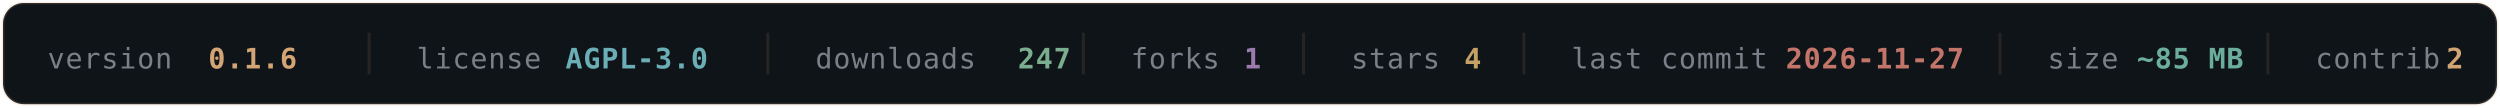
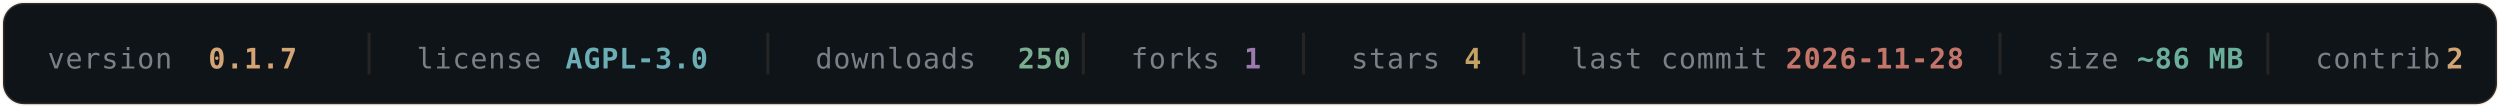
- <svg xmlns="http://www.w3.org/2000/svg" width="840" height="36" viewBox="0 0 840 36" fill="none" role="img" aria-label="OLYMPUS v0.1.6 — AGPL-3.0 — 247 downloads — 1 forks — 4 stars — last commit 2026-11-27 — ~85 MB — 2 contributors">
+ <svg xmlns="http://www.w3.org/2000/svg" width="840" height="36" viewBox="0 0 840 36" fill="none" role="img" aria-label="OLYMPUS v0.1.7 — AGPL-3.0 — 250 downloads — 1 forks — 4 stars — last commit 2026-11-28 — ~86 MB — 2 contributors">
  <rect x="1" y="1" width="838" height="34" rx="7" fill="#0F1419" stroke="#D4A574" stroke-opacity="0.16" />
  <g font-family="'SF Mono', Monaco, 'DejaVu Sans Mono', monospace" font-size="9.5" letter-spacing="0.3">
    <a href="https://github.com/texugo7badger/olympus/releases" target="_blank">
      <text x="16" y="23" fill="#7A7F88">version</text>
-       <text x="70" y="23" fill="#D4A574" font-weight="600" data-field="version">0.1.6</text>
+       <text x="70" y="23" fill="#D4A574" font-weight="600" data-field="version">0.1.7</text>
    </a>
    <line x1="124" y1="11" x2="124" y2="25" stroke="#D4A574" stroke-opacity="0.12" />
    <a href="https://github.com/texugo7badger/olympus/blob/main/LICENSE" target="_blank">
      <text x="140" y="23" fill="#7A7F88">license</text>
      <text x="190" y="23" fill="#6BAEB5" font-weight="600" data-field="license">AGPL-3.0</text>
    </a>
    <line x1="258" y1="11" x2="258" y2="25" stroke="#D4A574" stroke-opacity="0.12" />
    <a href="https://github.com/texugo7badger/olympus/releases" target="_blank">
      <text x="274" y="23" fill="#7A7F88">downloads</text>
-       <text x="342" y="23" fill="#7BAE8E" font-weight="600" data-field="downloads">247</text>
+       <text x="342" y="23" fill="#7BAE8E" font-weight="600" data-field="downloads">250</text>
    </a>
    <line x1="364" y1="11" x2="364" y2="25" stroke="#D4A574" stroke-opacity="0.12" />
    <a href="https://github.com/texugo7badger/olympus/forks" target="_blank">
      <text x="380" y="23" fill="#7A7F88">forks</text>
      <text x="418" y="23" fill="#9B7BAE" font-weight="600" data-field="forks">1</text>
    </a>
    <line x1="438" y1="11" x2="438" y2="25" stroke="#D4A574" stroke-opacity="0.12" />
    <a href="https://github.com/texugo7badger/olympus/stargazers" target="_blank">
      <text x="454" y="23" fill="#7A7F88">stars</text>
      <text x="492" y="23" fill="#C4A265" font-weight="600" data-field="stars">4</text>
    </a>
    <line x1="512" y1="11" x2="512" y2="25" stroke="#D4A574" stroke-opacity="0.12" />
    <a href="https://github.com/texugo7badger/olympus/commits/main" target="_blank">
      <text x="528" y="23" fill="#7A7F88">last commit</text>
-       <text x="600" y="23" fill="#C4756A" font-weight="600" data-field="lastCommit">2026-11-27</text>
+       <text x="600" y="23" fill="#C4756A" font-weight="600" data-field="lastCommit">2026-11-28</text>
    </a>
    <line x1="672" y1="11" x2="672" y2="25" stroke="#D4A574" stroke-opacity="0.12" />
    <a href="https://github.com/texugo7badger/olympus" target="_blank">
      <text x="688" y="23" fill="#7A7F88">size</text>
-       <text x="718" y="23" fill="#6BAE9B" font-weight="600" data-field="size">~85 MB</text>
+       <text x="718" y="23" fill="#6BAE9B" font-weight="600" data-field="size">~86 MB</text>
    </a>
    <line x1="762" y1="11" x2="762" y2="25" stroke="#D4A574" stroke-opacity="0.12" />
    <a href="https://github.com/texugo7badger/olympus/graphs/contributors" target="_blank">
      <text x="778" y="23" fill="#7A7F88">contrib.</text>
      <text x="822" y="23" fill="#D4A574" font-weight="600" data-field="contributors">2</text>
    </a>
  </g>
</svg>
